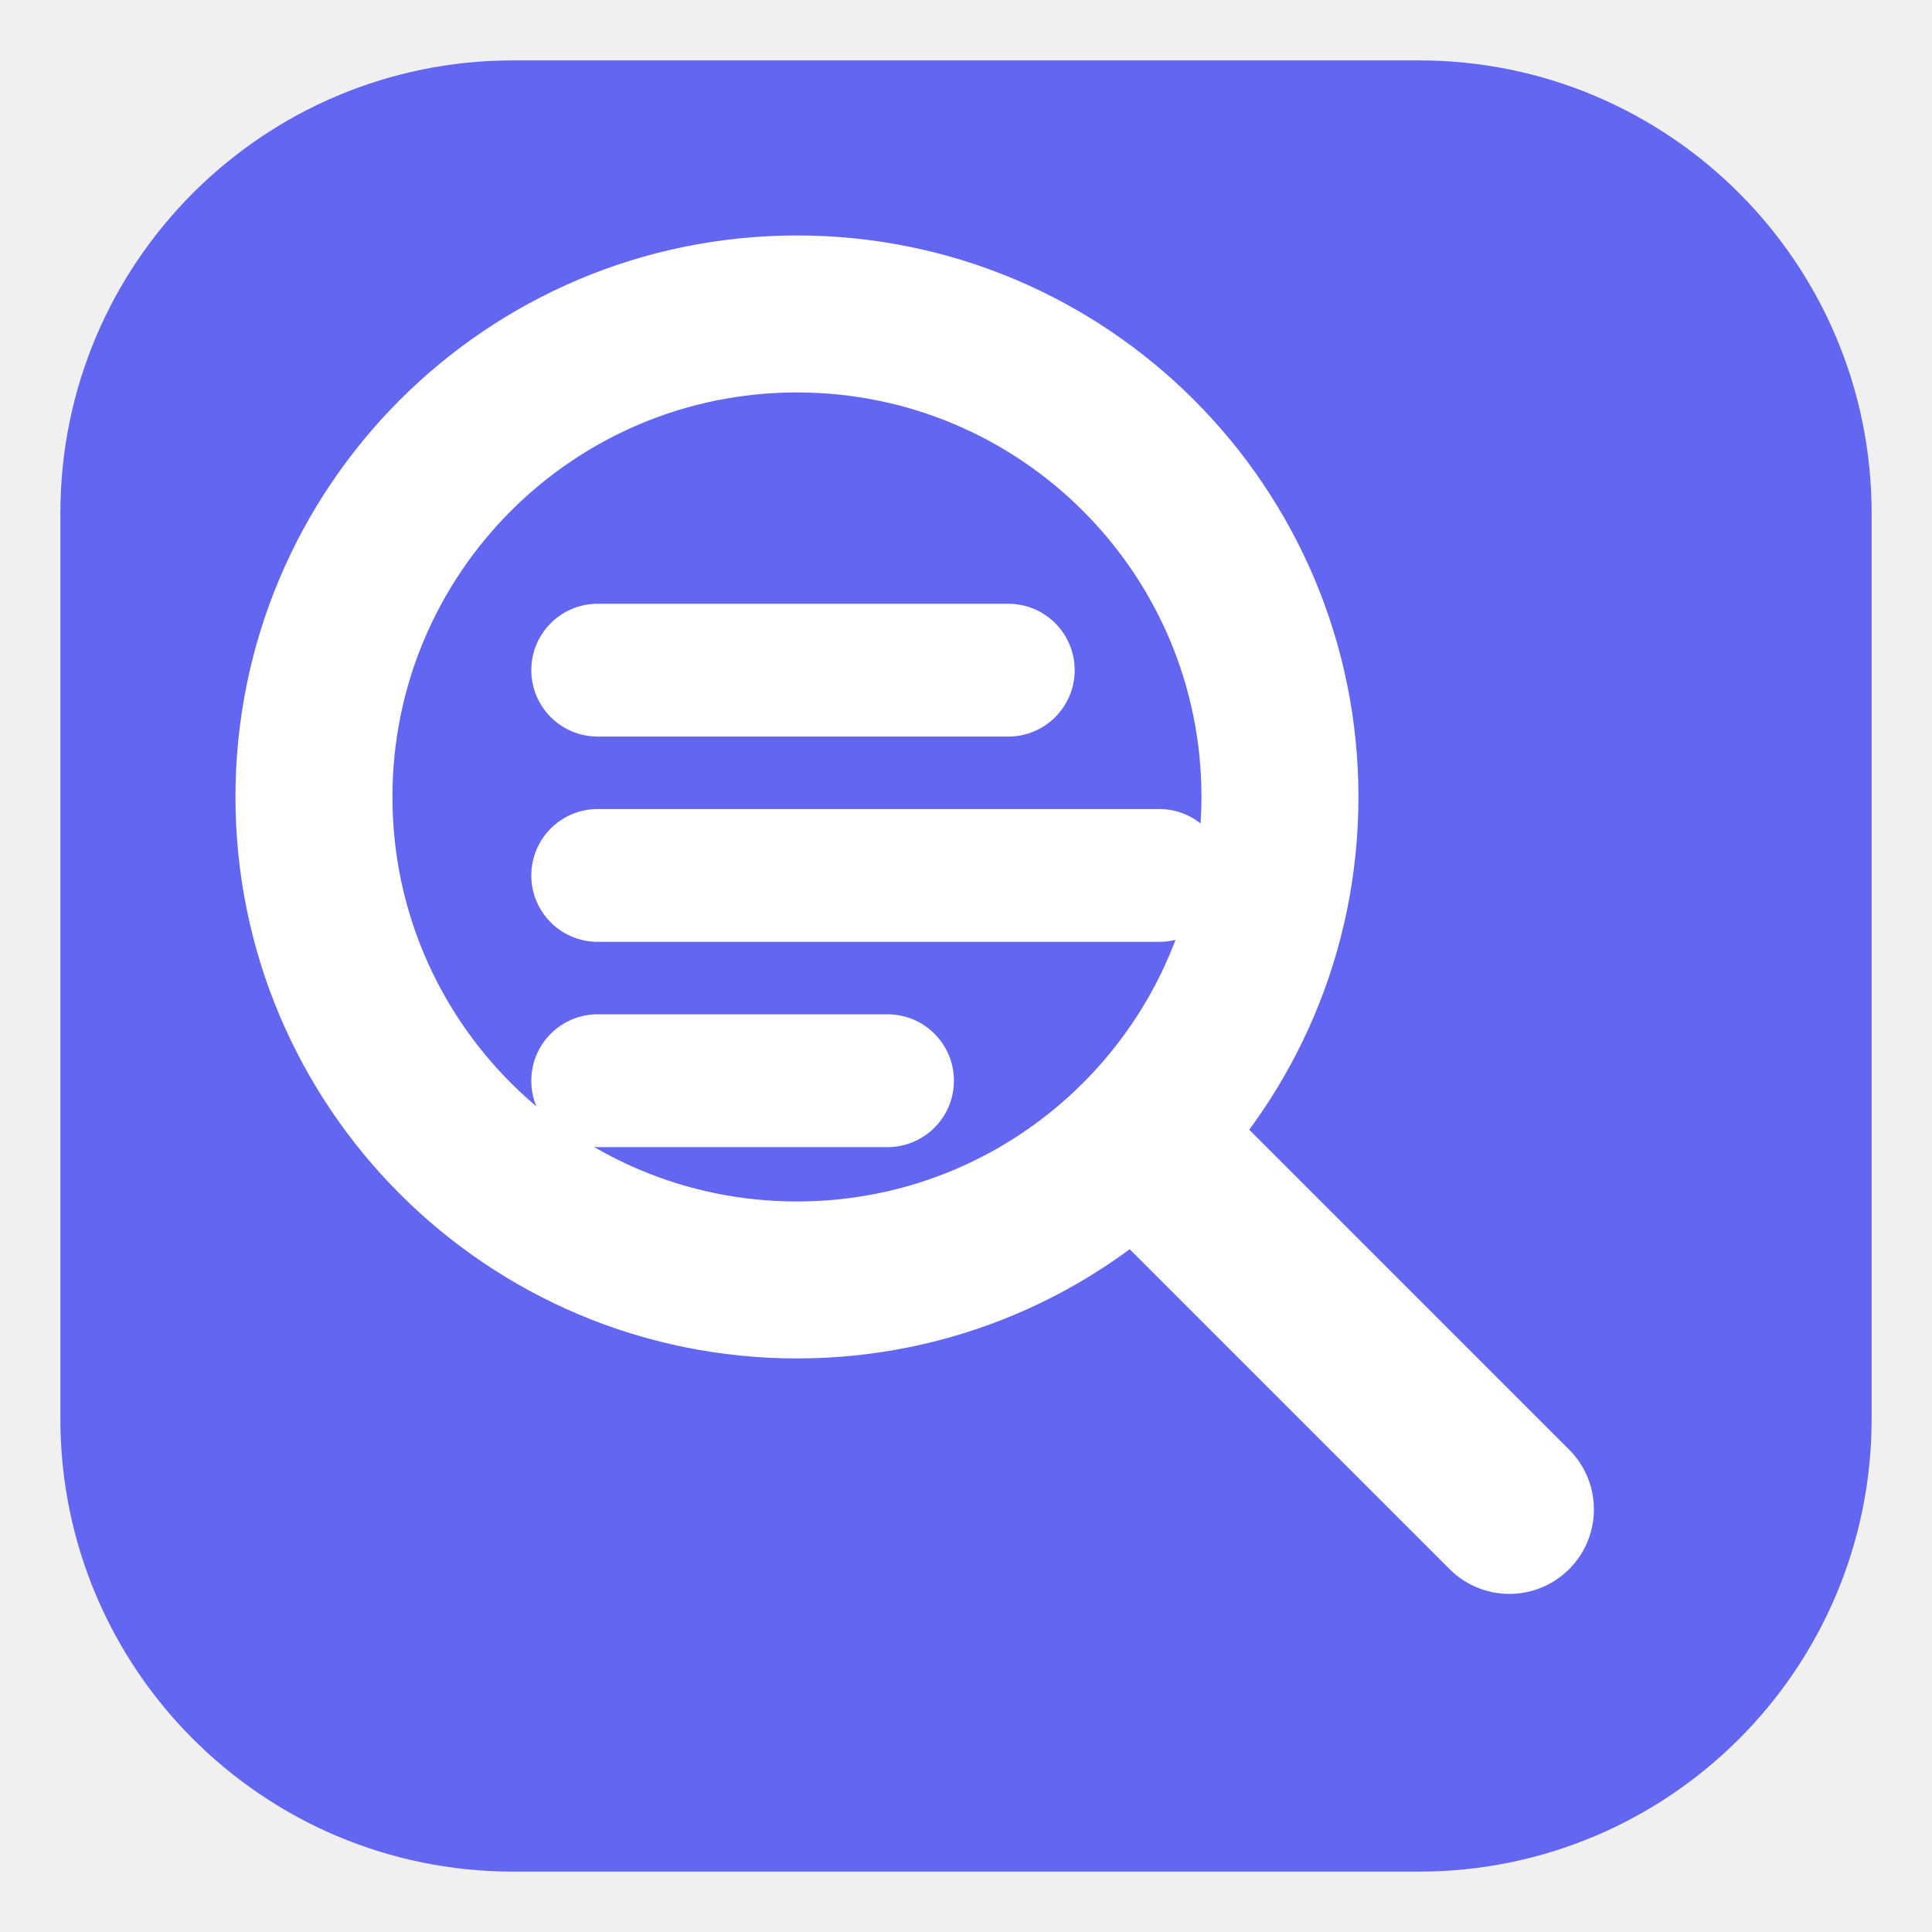
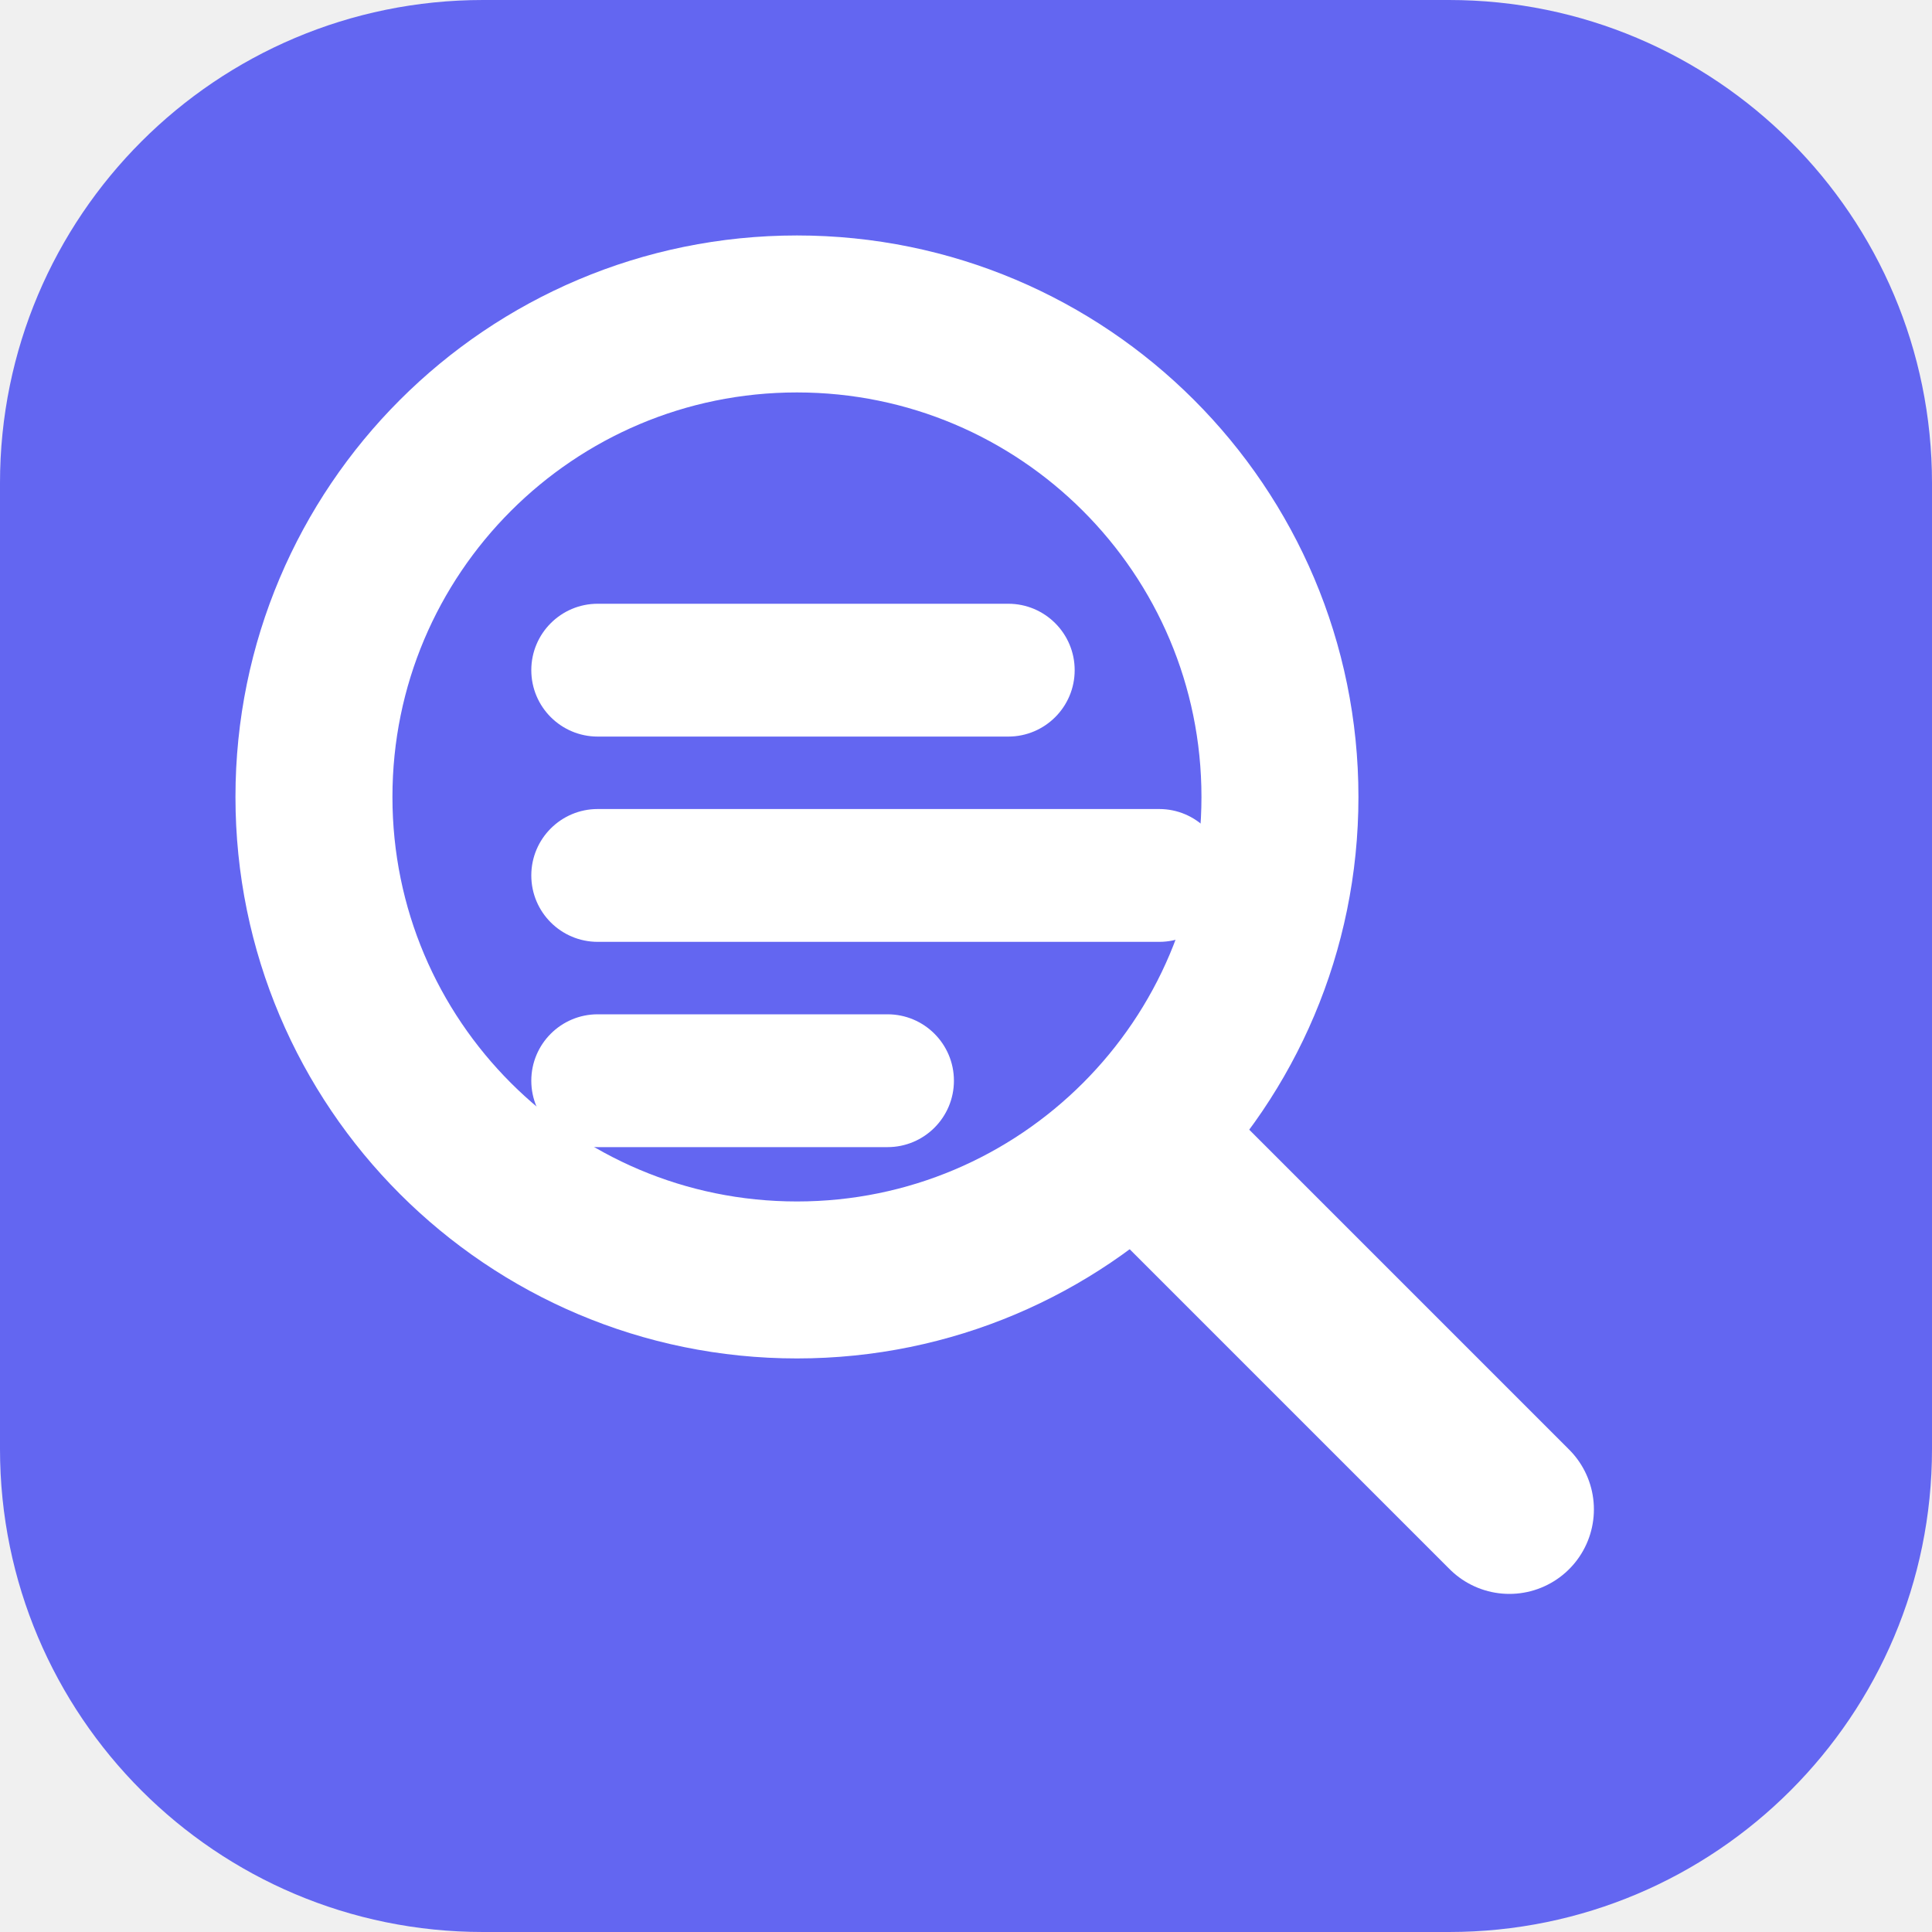
<svg xmlns="http://www.w3.org/2000/svg" viewBox="0 0 32 32" fill="none">
-   <rect x="1" y="1" width="30" height="30" rx="7.5" fill="#6366f1" />
+   <rect width="32" height="32" rx="8" fill="#6366f1" />
  <line x1="19" y1="19" x2="25" y2="25" stroke="#fff" stroke-width="2.8" stroke-linecap="round" />
  <circle cx="13.2" cy="13.2" r="8" stroke="#fff" stroke-width="2.6" />
  <rect x="8.8" y="10" width="9" height="2.2" rx="1.1" fill="#fff" />
  <rect x="8.8" y="13.4" width="11.5" height="2.2" rx="1.1" fill="#fff" />
  <rect x="8.8" y="16.8" width="7" height="2.2" rx="1.1" fill="#fff" />
</svg>
